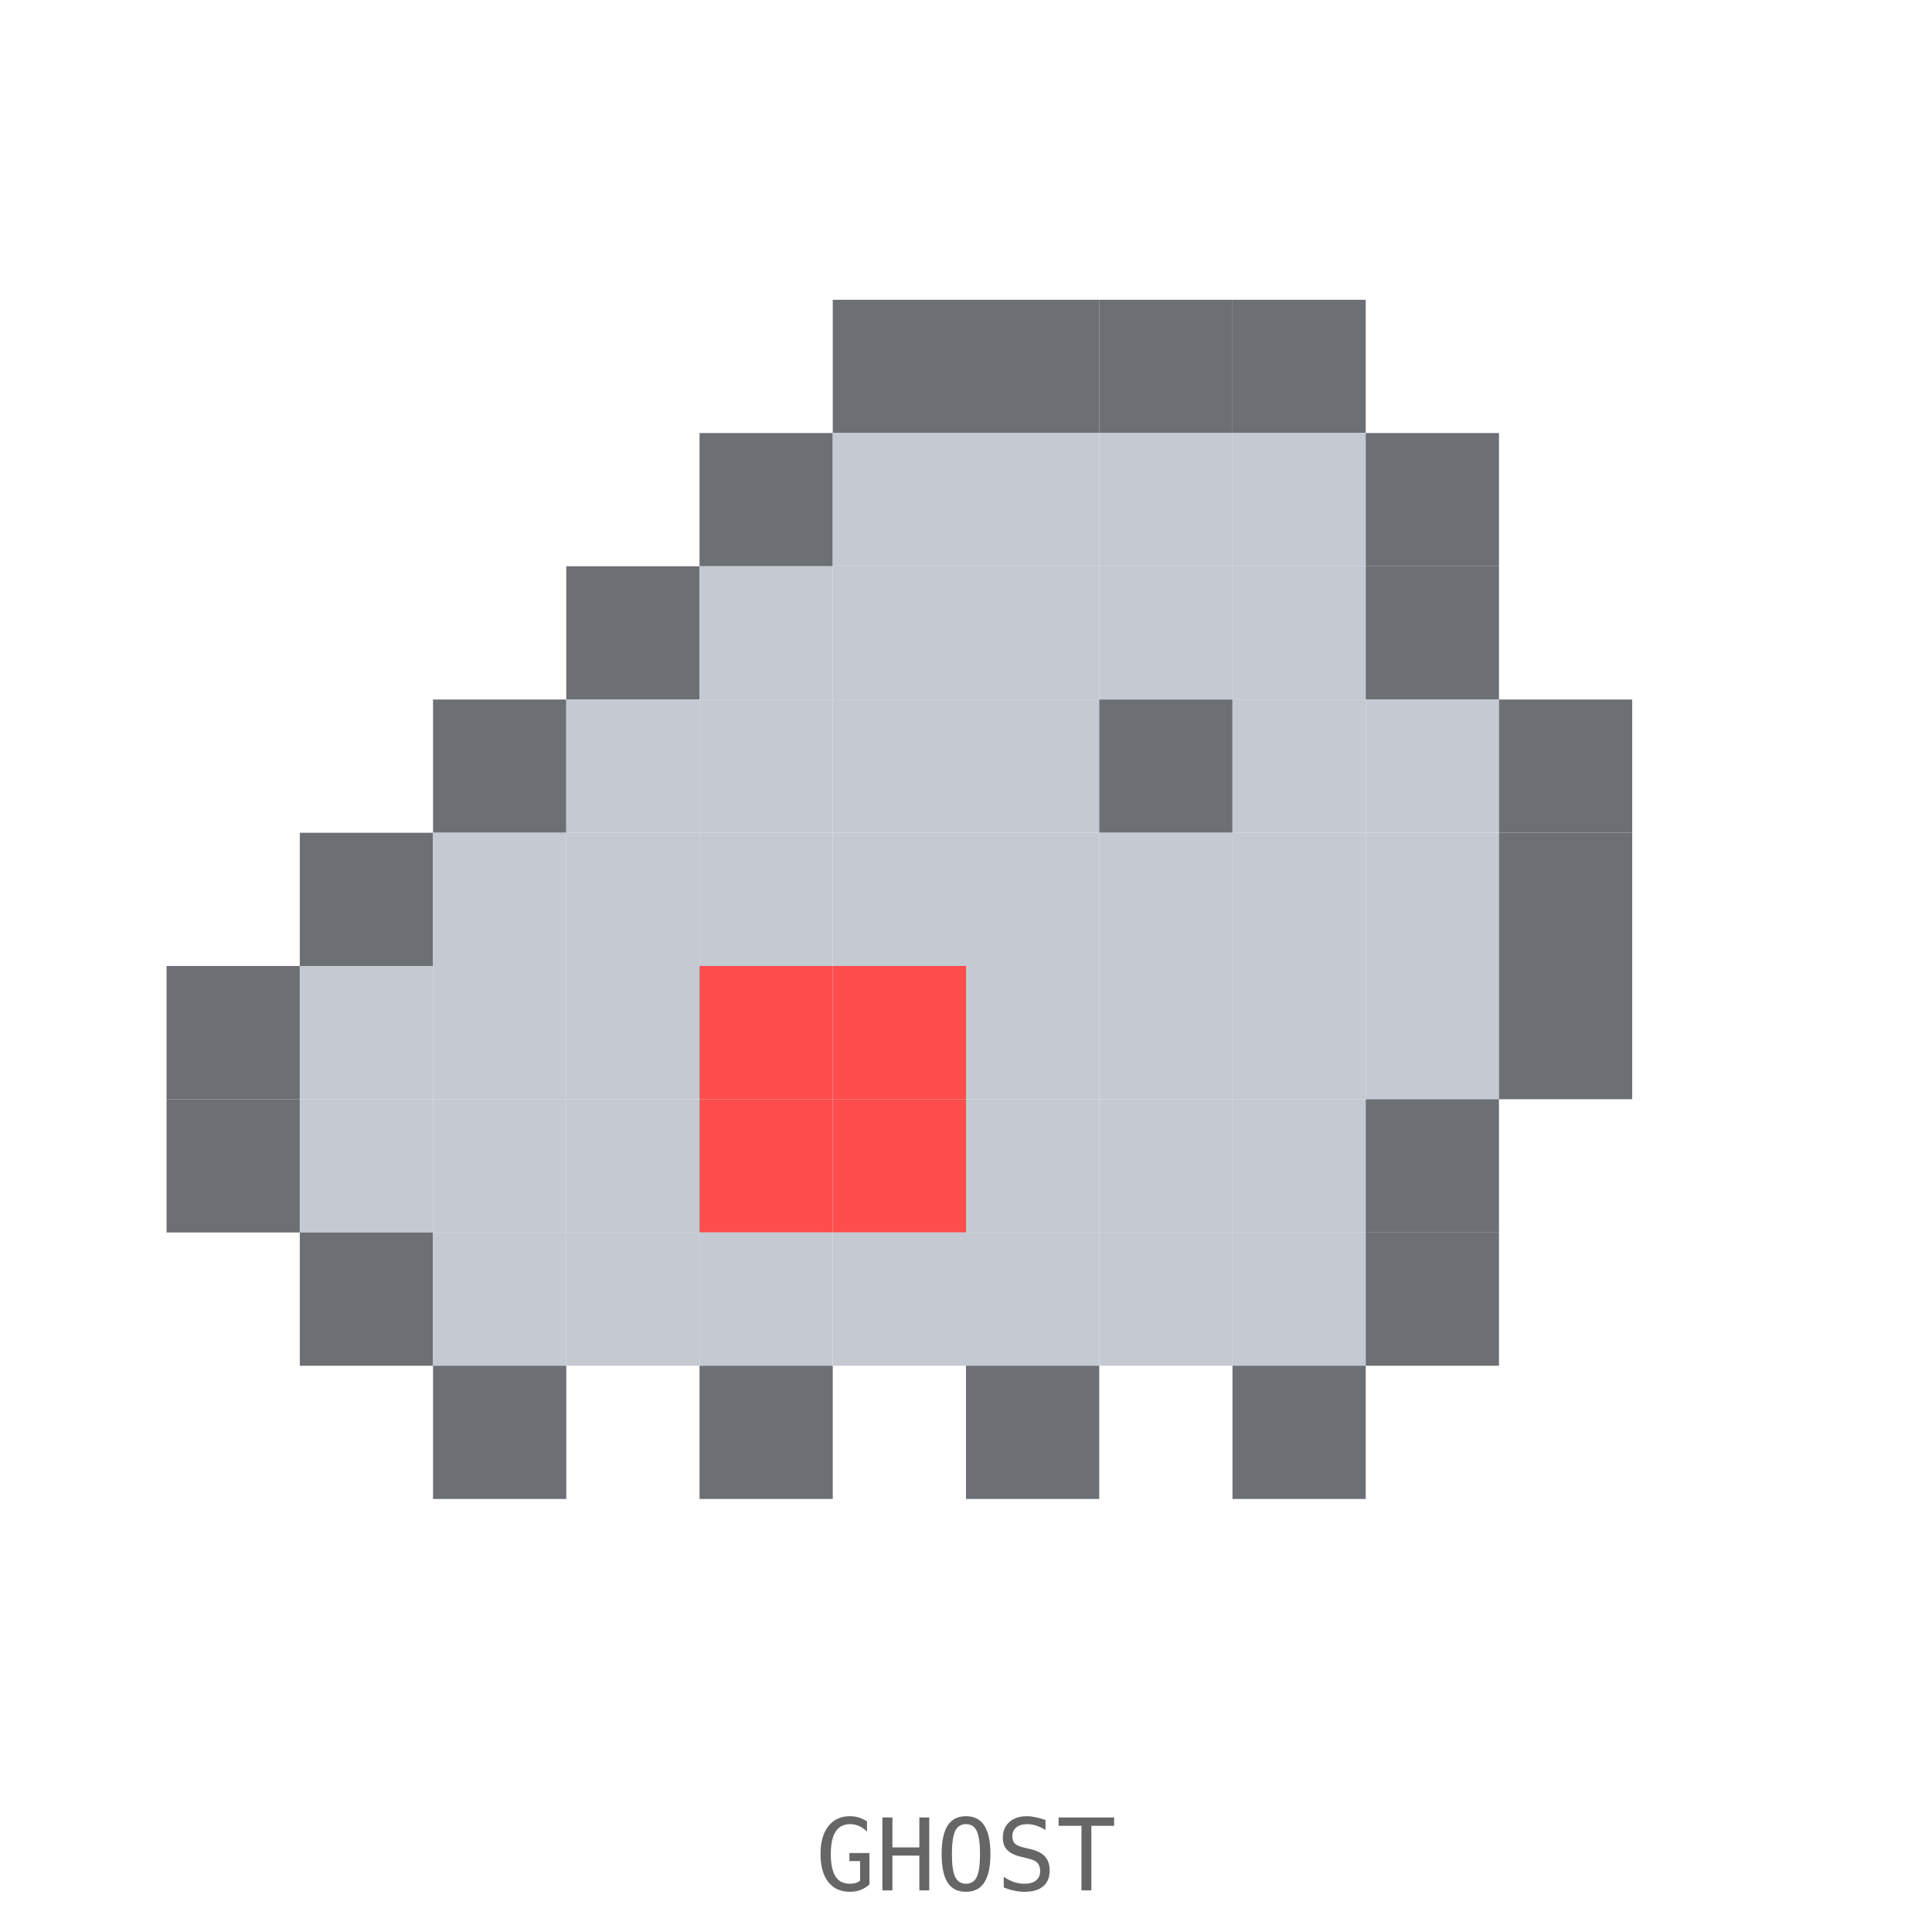
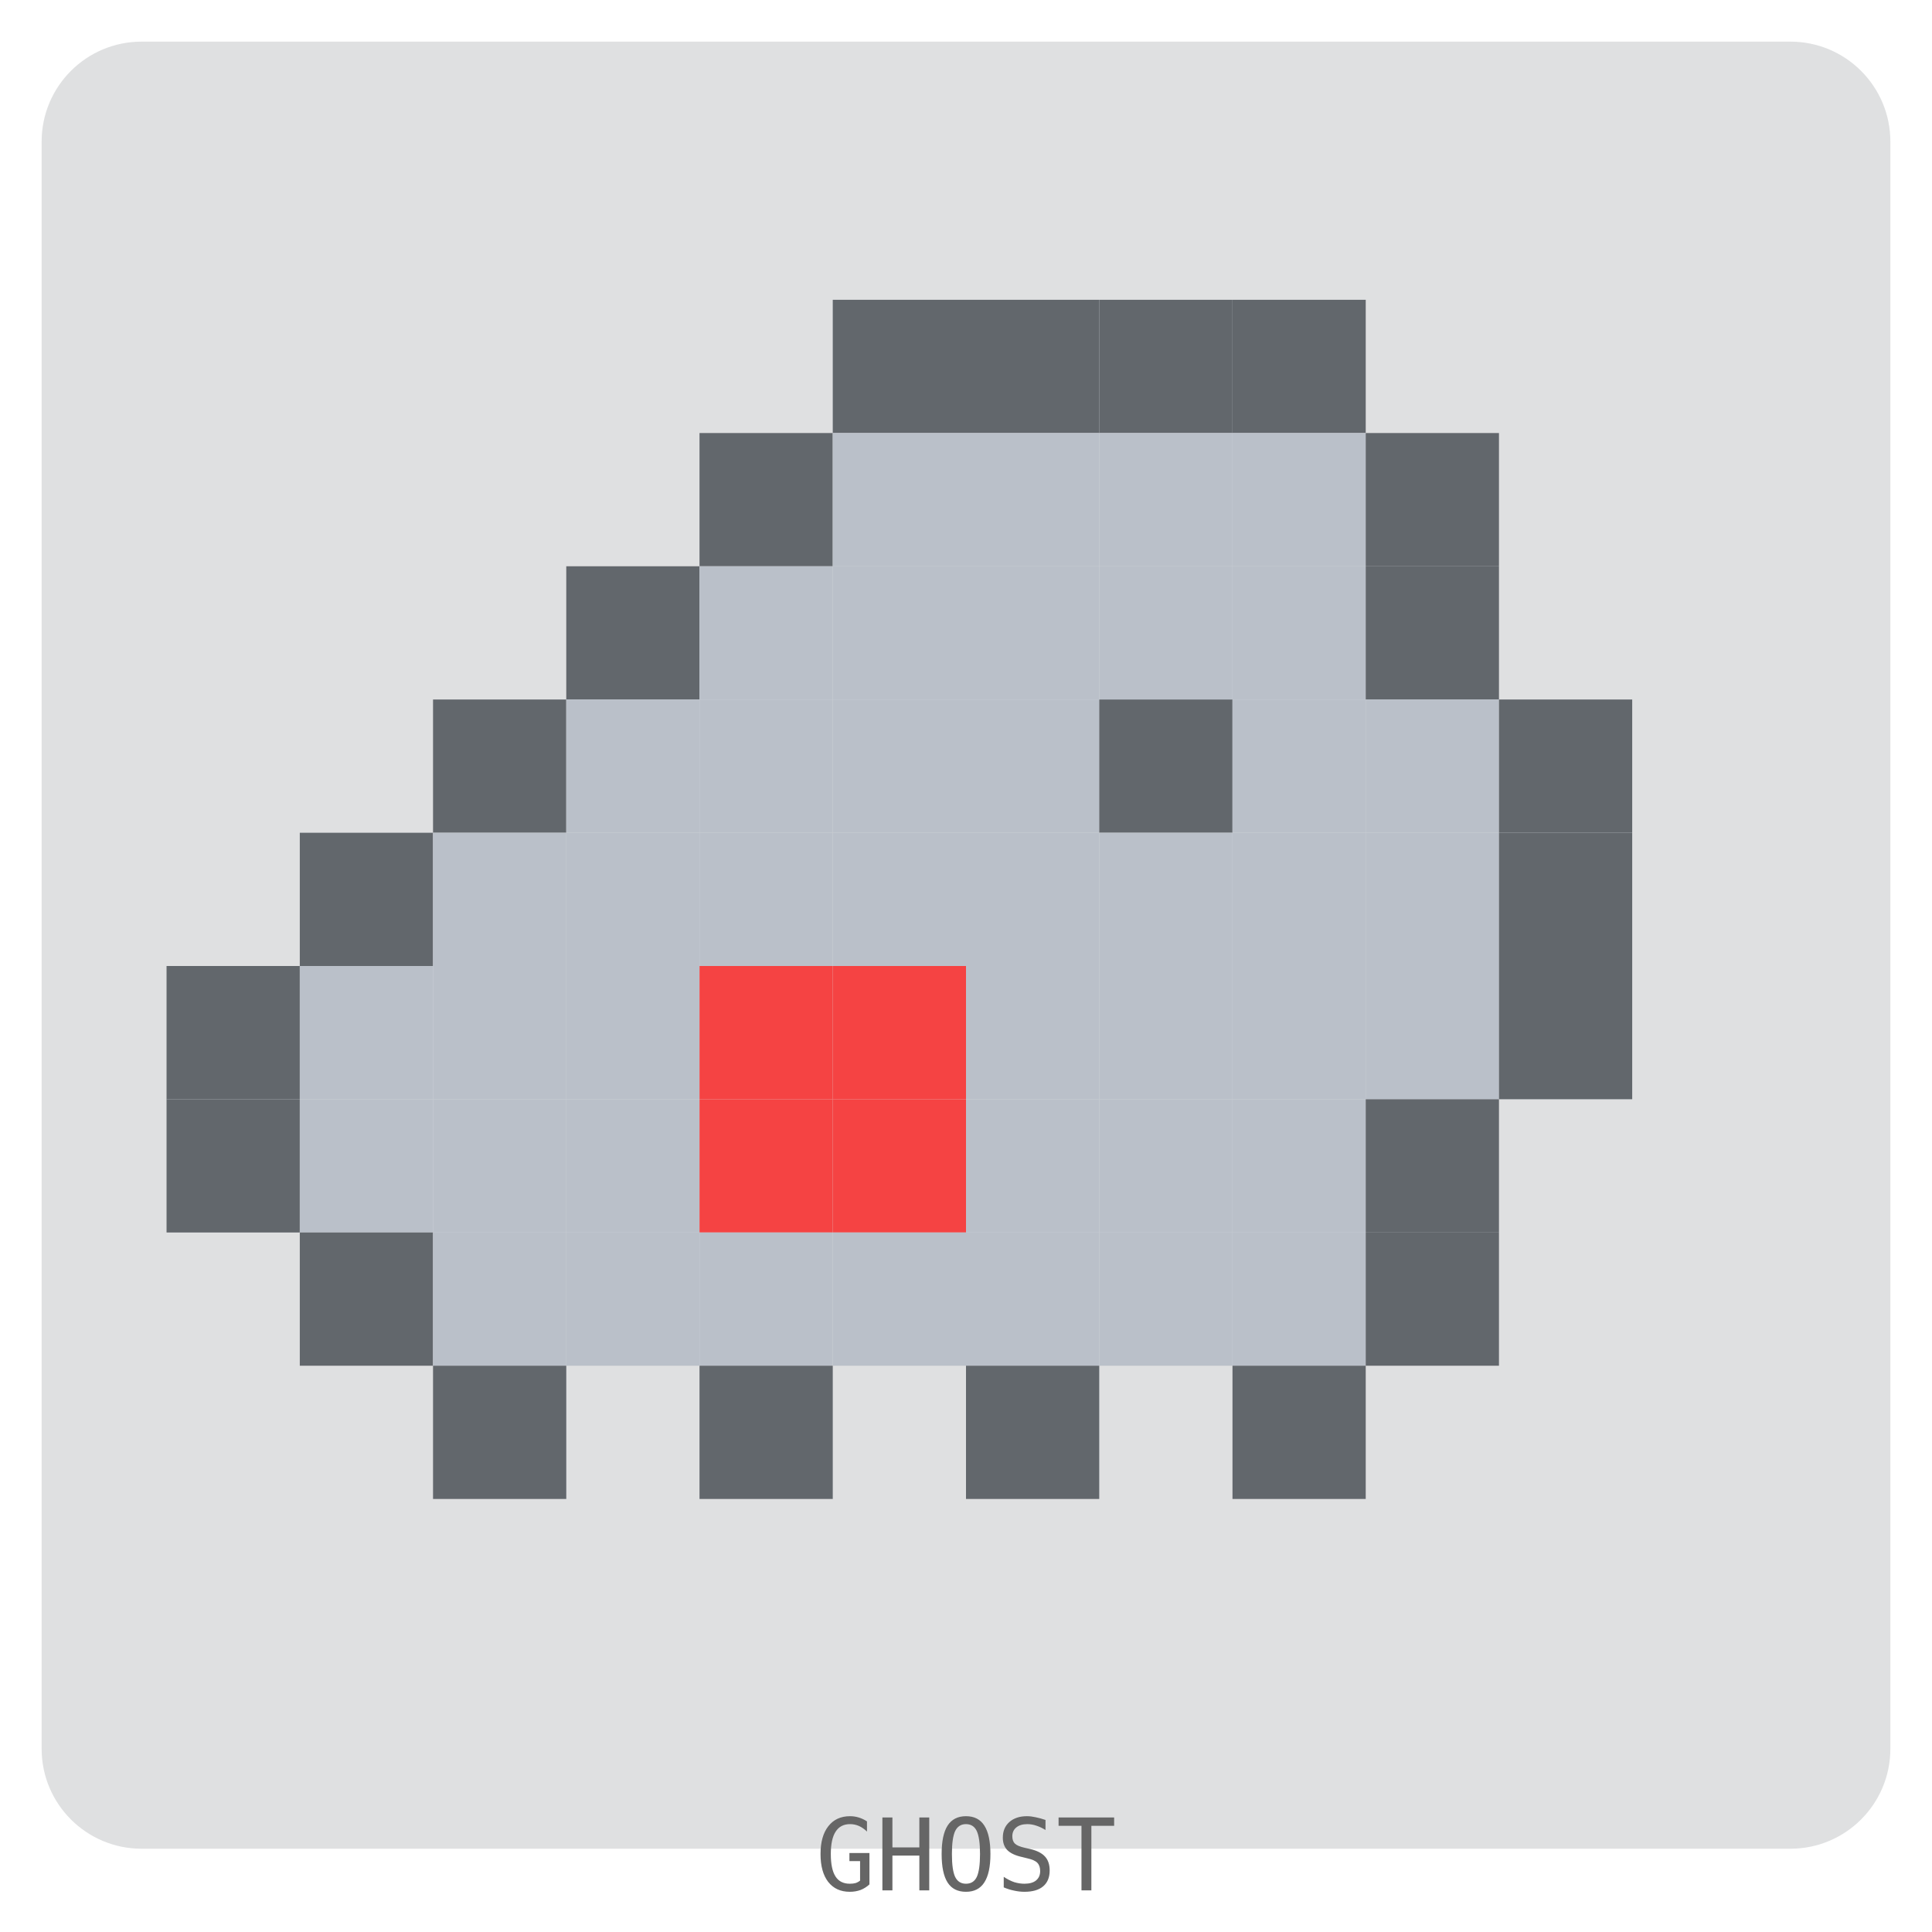
<svg xmlns="http://www.w3.org/2000/svg" width="232" height="232" viewBox="0 0 232 232">
  <style>.pet { transform-origin: center; }</style>
-   <rect width="100%" height="100%" fill="transparent" />
+   <rect x="5" y="5" width="222" height="217" rx="12" ry="12" fill="rgba(45, 51, 59, 0.15)" />
  <g transform="translate(20, 20)" opacity="0.7">
    <g class="pet">
      <rect x="80" y="16" width="16" height="16" fill="#2d333b" />
      <rect x="96" y="16" width="16" height="16" fill="#2d333b" />
      <rect x="112" y="16" width="16" height="16" fill="#2d333b" />
      <rect x="128" y="16" width="16" height="16" fill="#2d333b" />
      <rect x="64" y="32" width="16" height="16" fill="#2d333b" />
      <rect x="80" y="32" width="16" height="16" fill="#abb2bf" />
      <rect x="96" y="32" width="16" height="16" fill="#abb2bf" />
      <rect x="112" y="32" width="16" height="16" fill="#abb2bf" />
      <rect x="128" y="32" width="16" height="16" fill="#abb2bf" />
      <rect x="144" y="32" width="16" height="16" fill="#2d333b" />
      <rect x="48" y="48" width="16" height="16" fill="#2d333b" />
      <rect x="64" y="48" width="16" height="16" fill="#abb2bf" />
      <rect x="80" y="48" width="16" height="16" fill="#abb2bf" />
      <rect x="96" y="48" width="16" height="16" fill="#abb2bf" />
      <rect x="112" y="48" width="16" height="16" fill="#abb2bf" />
      <rect x="128" y="48" width="16" height="16" fill="#abb2bf" />
      <rect x="144" y="48" width="16" height="16" fill="#2d333b" />
      <rect x="32" y="64" width="16" height="16" fill="#2d333b" />
      <rect x="48" y="64" width="16" height="16" fill="#abb2bf" />
      <rect x="64" y="64" width="16" height="16" fill="#abb2bf" />
      <rect x="80" y="64" width="16" height="16" fill="#abb2bf" />
      <rect x="96" y="64" width="16" height="16" fill="#abb2bf" />
      <rect x="112" y="64" width="16" height="16" fill="#2d333b" />
      <rect x="128" y="64" width="16" height="16" fill="#abb2bf" />
      <rect x="144" y="64" width="16" height="16" fill="#abb2bf" />
      <rect x="160" y="64" width="16" height="16" fill="#2d333b" />
      <rect x="16" y="80" width="16" height="16" fill="#2d333b" />
      <rect x="32" y="80" width="16" height="16" fill="#abb2bf" />
      <rect x="48" y="80" width="16" height="16" fill="#abb2bf" />
      <rect x="64" y="80" width="16" height="16" fill="#abb2bf" />
      <rect x="80" y="80" width="16" height="16" fill="#abb2bf" />
      <rect x="96" y="80" width="16" height="16" fill="#abb2bf" />
      <rect x="112" y="80" width="16" height="16" fill="#abb2bf" />
      <rect x="128" y="80" width="16" height="16" fill="#abb2bf" />
      <rect x="144" y="80" width="16" height="16" fill="#abb2bf" />
      <rect x="160" y="80" width="16" height="16" fill="#2d333b" />
      <rect x="0" y="96" width="16" height="16" fill="#2d333b" />
      <rect x="16" y="96" width="16" height="16" fill="#abb2bf" />
      <rect x="32" y="96" width="16" height="16" fill="#abb2bf" />
      <rect x="48" y="96" width="16" height="16" fill="#abb2bf" />
      <rect x="64" y="96" width="16" height="16" fill="#FF0000" />
      <rect x="80" y="96" width="16" height="16" fill="#FF0000" />
      <rect x="96" y="96" width="16" height="16" fill="#abb2bf" />
      <rect x="112" y="96" width="16" height="16" fill="#abb2bf" />
      <rect x="128" y="96" width="16" height="16" fill="#abb2bf" />
      <rect x="144" y="96" width="16" height="16" fill="#abb2bf" />
      <rect x="160" y="96" width="16" height="16" fill="#2d333b" />
      <rect x="0" y="112" width="16" height="16" fill="#2d333b" />
      <rect x="16" y="112" width="16" height="16" fill="#abb2bf" />
      <rect x="32" y="112" width="16" height="16" fill="#abb2bf" />
      <rect x="48" y="112" width="16" height="16" fill="#abb2bf" />
      <rect x="64" y="112" width="16" height="16" fill="#FF0000" />
      <rect x="80" y="112" width="16" height="16" fill="#FF0000" />
      <rect x="96" y="112" width="16" height="16" fill="#abb2bf" />
      <rect x="112" y="112" width="16" height="16" fill="#abb2bf" />
      <rect x="128" y="112" width="16" height="16" fill="#abb2bf" />
      <rect x="144" y="112" width="16" height="16" fill="#2d333b" />
      <rect x="16" y="128" width="16" height="16" fill="#2d333b" />
      <rect x="32" y="128" width="16" height="16" fill="#abb2bf" />
      <rect x="48" y="128" width="16" height="16" fill="#abb2bf" />
      <rect x="64" y="128" width="16" height="16" fill="#abb2bf" />
      <rect x="80" y="128" width="16" height="16" fill="#abb2bf" />
      <rect x="96" y="128" width="16" height="16" fill="#abb2bf" />
      <rect x="112" y="128" width="16" height="16" fill="#abb2bf" />
      <rect x="128" y="128" width="16" height="16" fill="#abb2bf" />
      <rect x="144" y="128" width="16" height="16" fill="#2d333b" />
      <rect x="32" y="144" width="16" height="16" fill="#2d333b" />
      <rect x="64" y="144" width="16" height="16" fill="#2d333b" />
      <rect x="96" y="144" width="16" height="16" fill="#2d333b" />
      <rect x="128" y="144" width="16" height="16" fill="#2d333b" />
    </g>
  </g>
  <text x="50%" y="227" text-anchor="middle" font-family="monospace" font-size="12" fill="#666">GHOST</text>
</svg>
